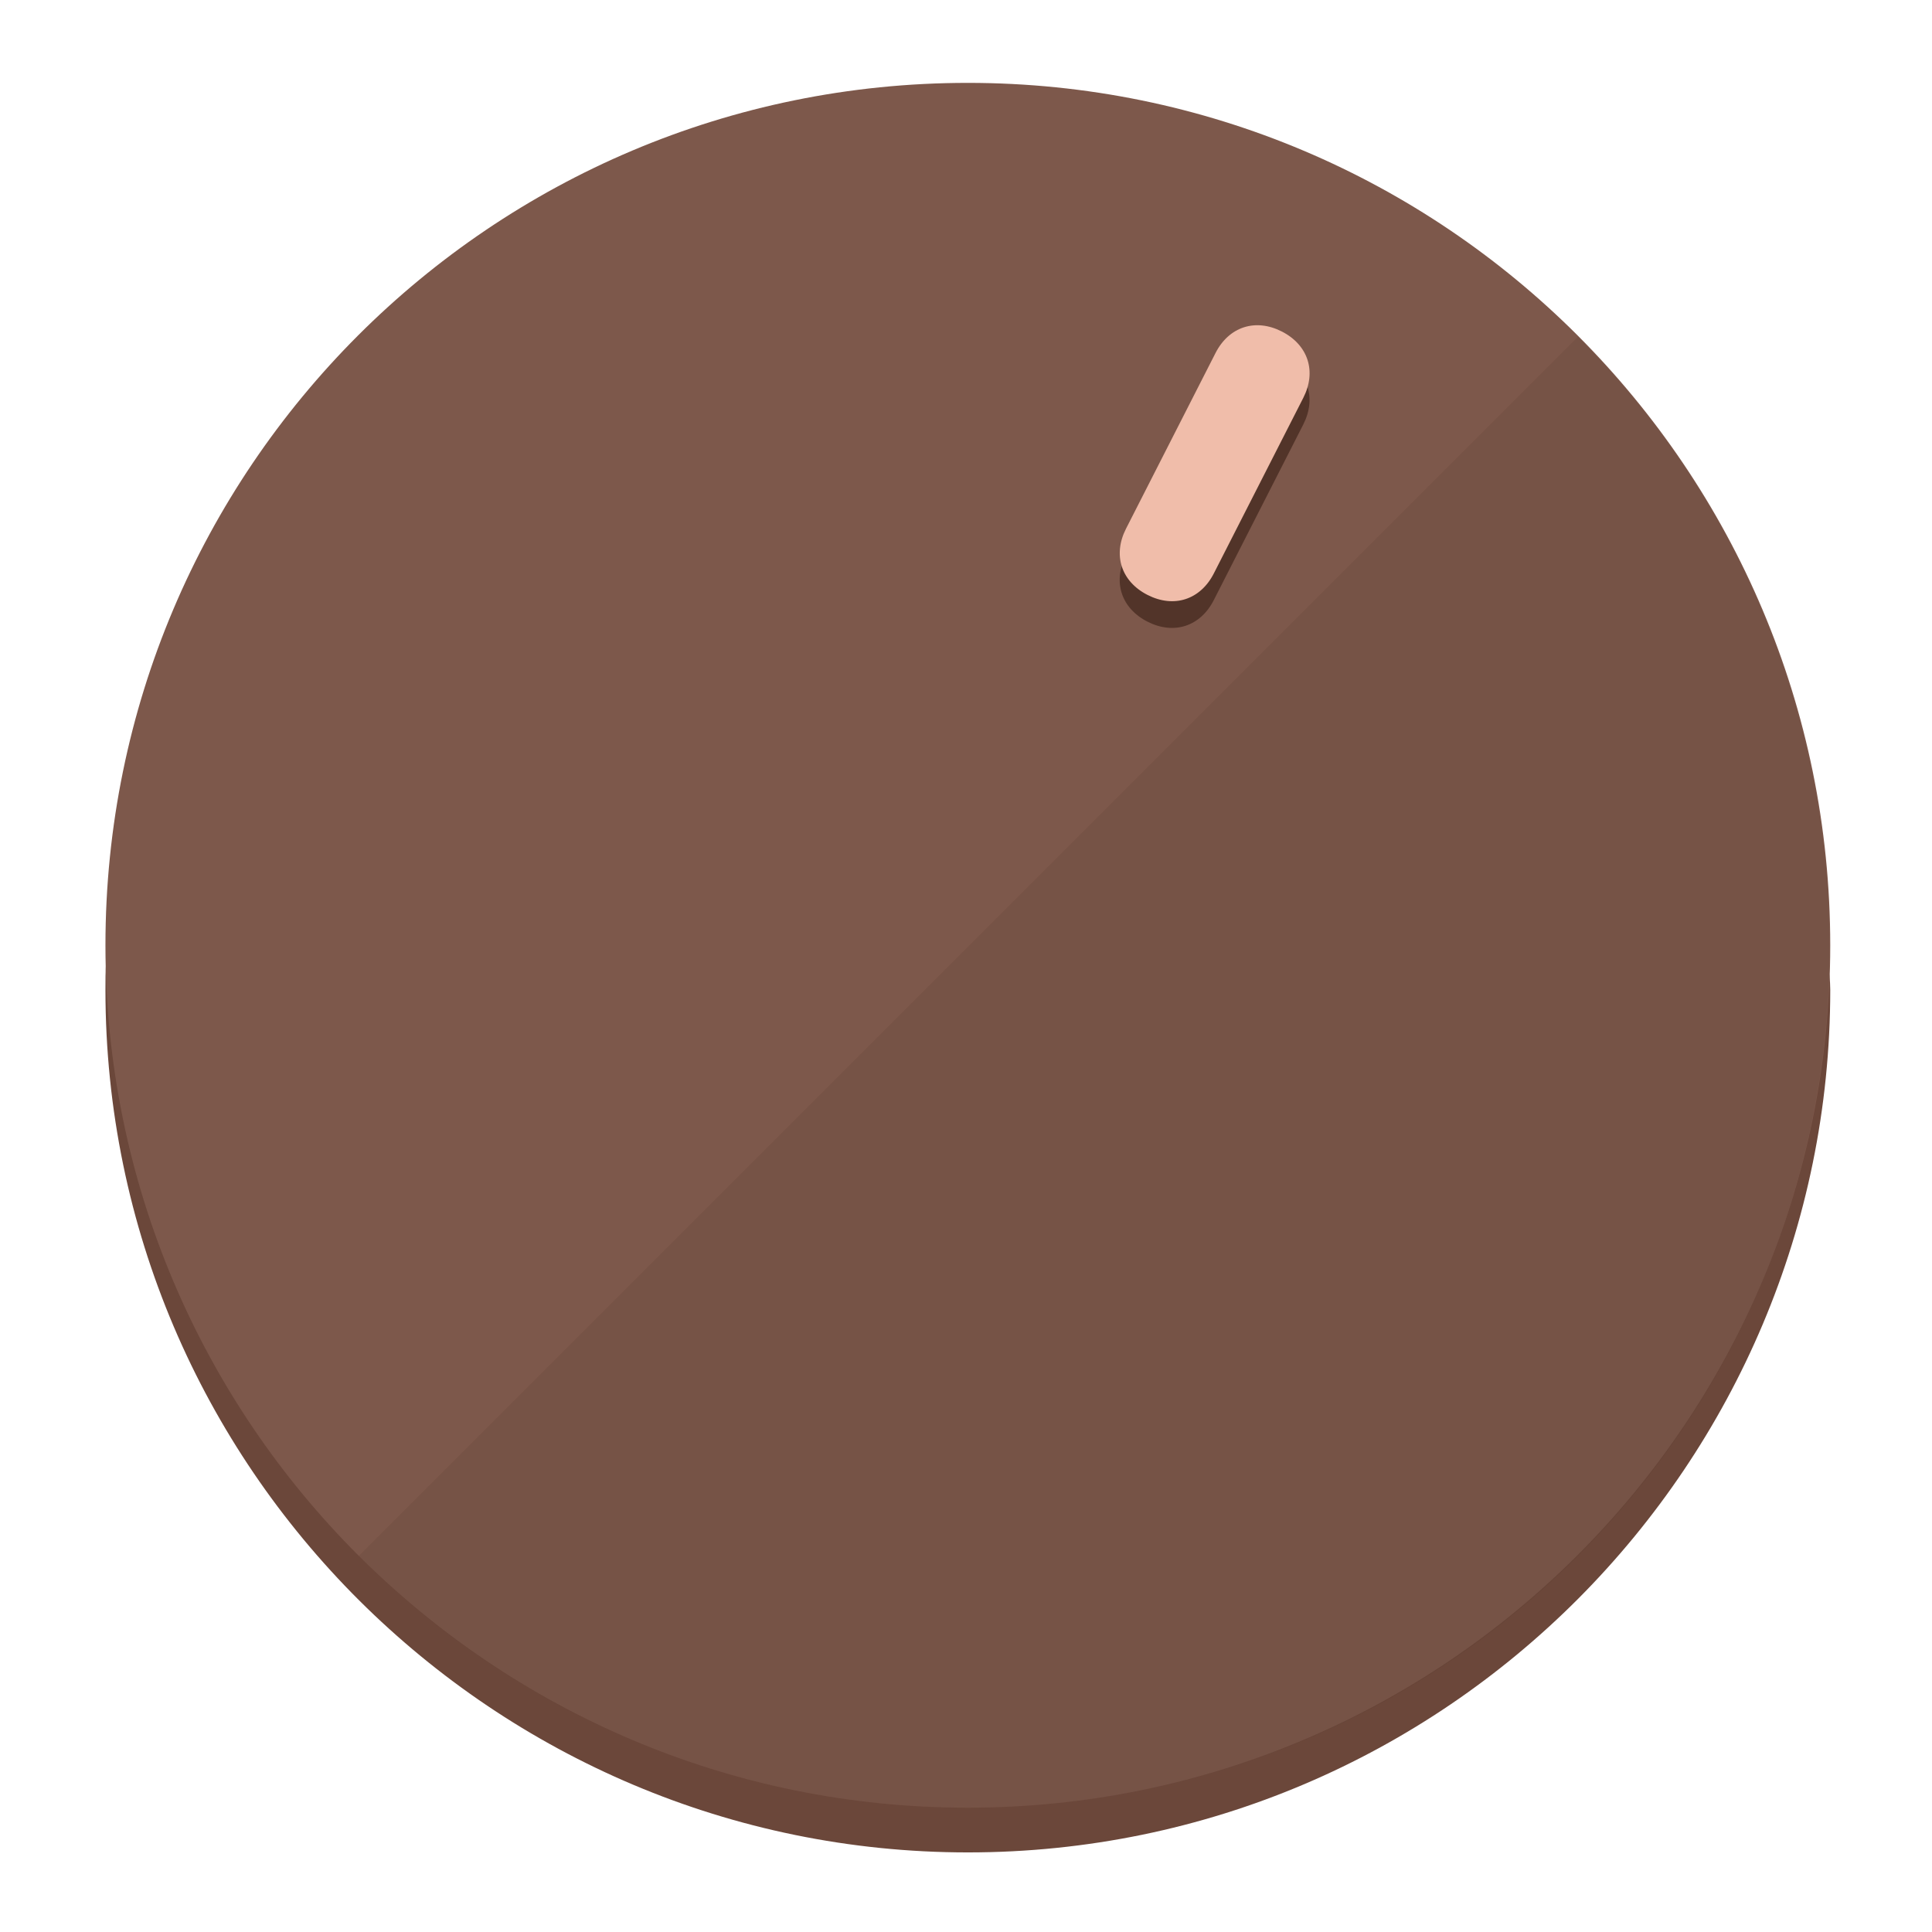
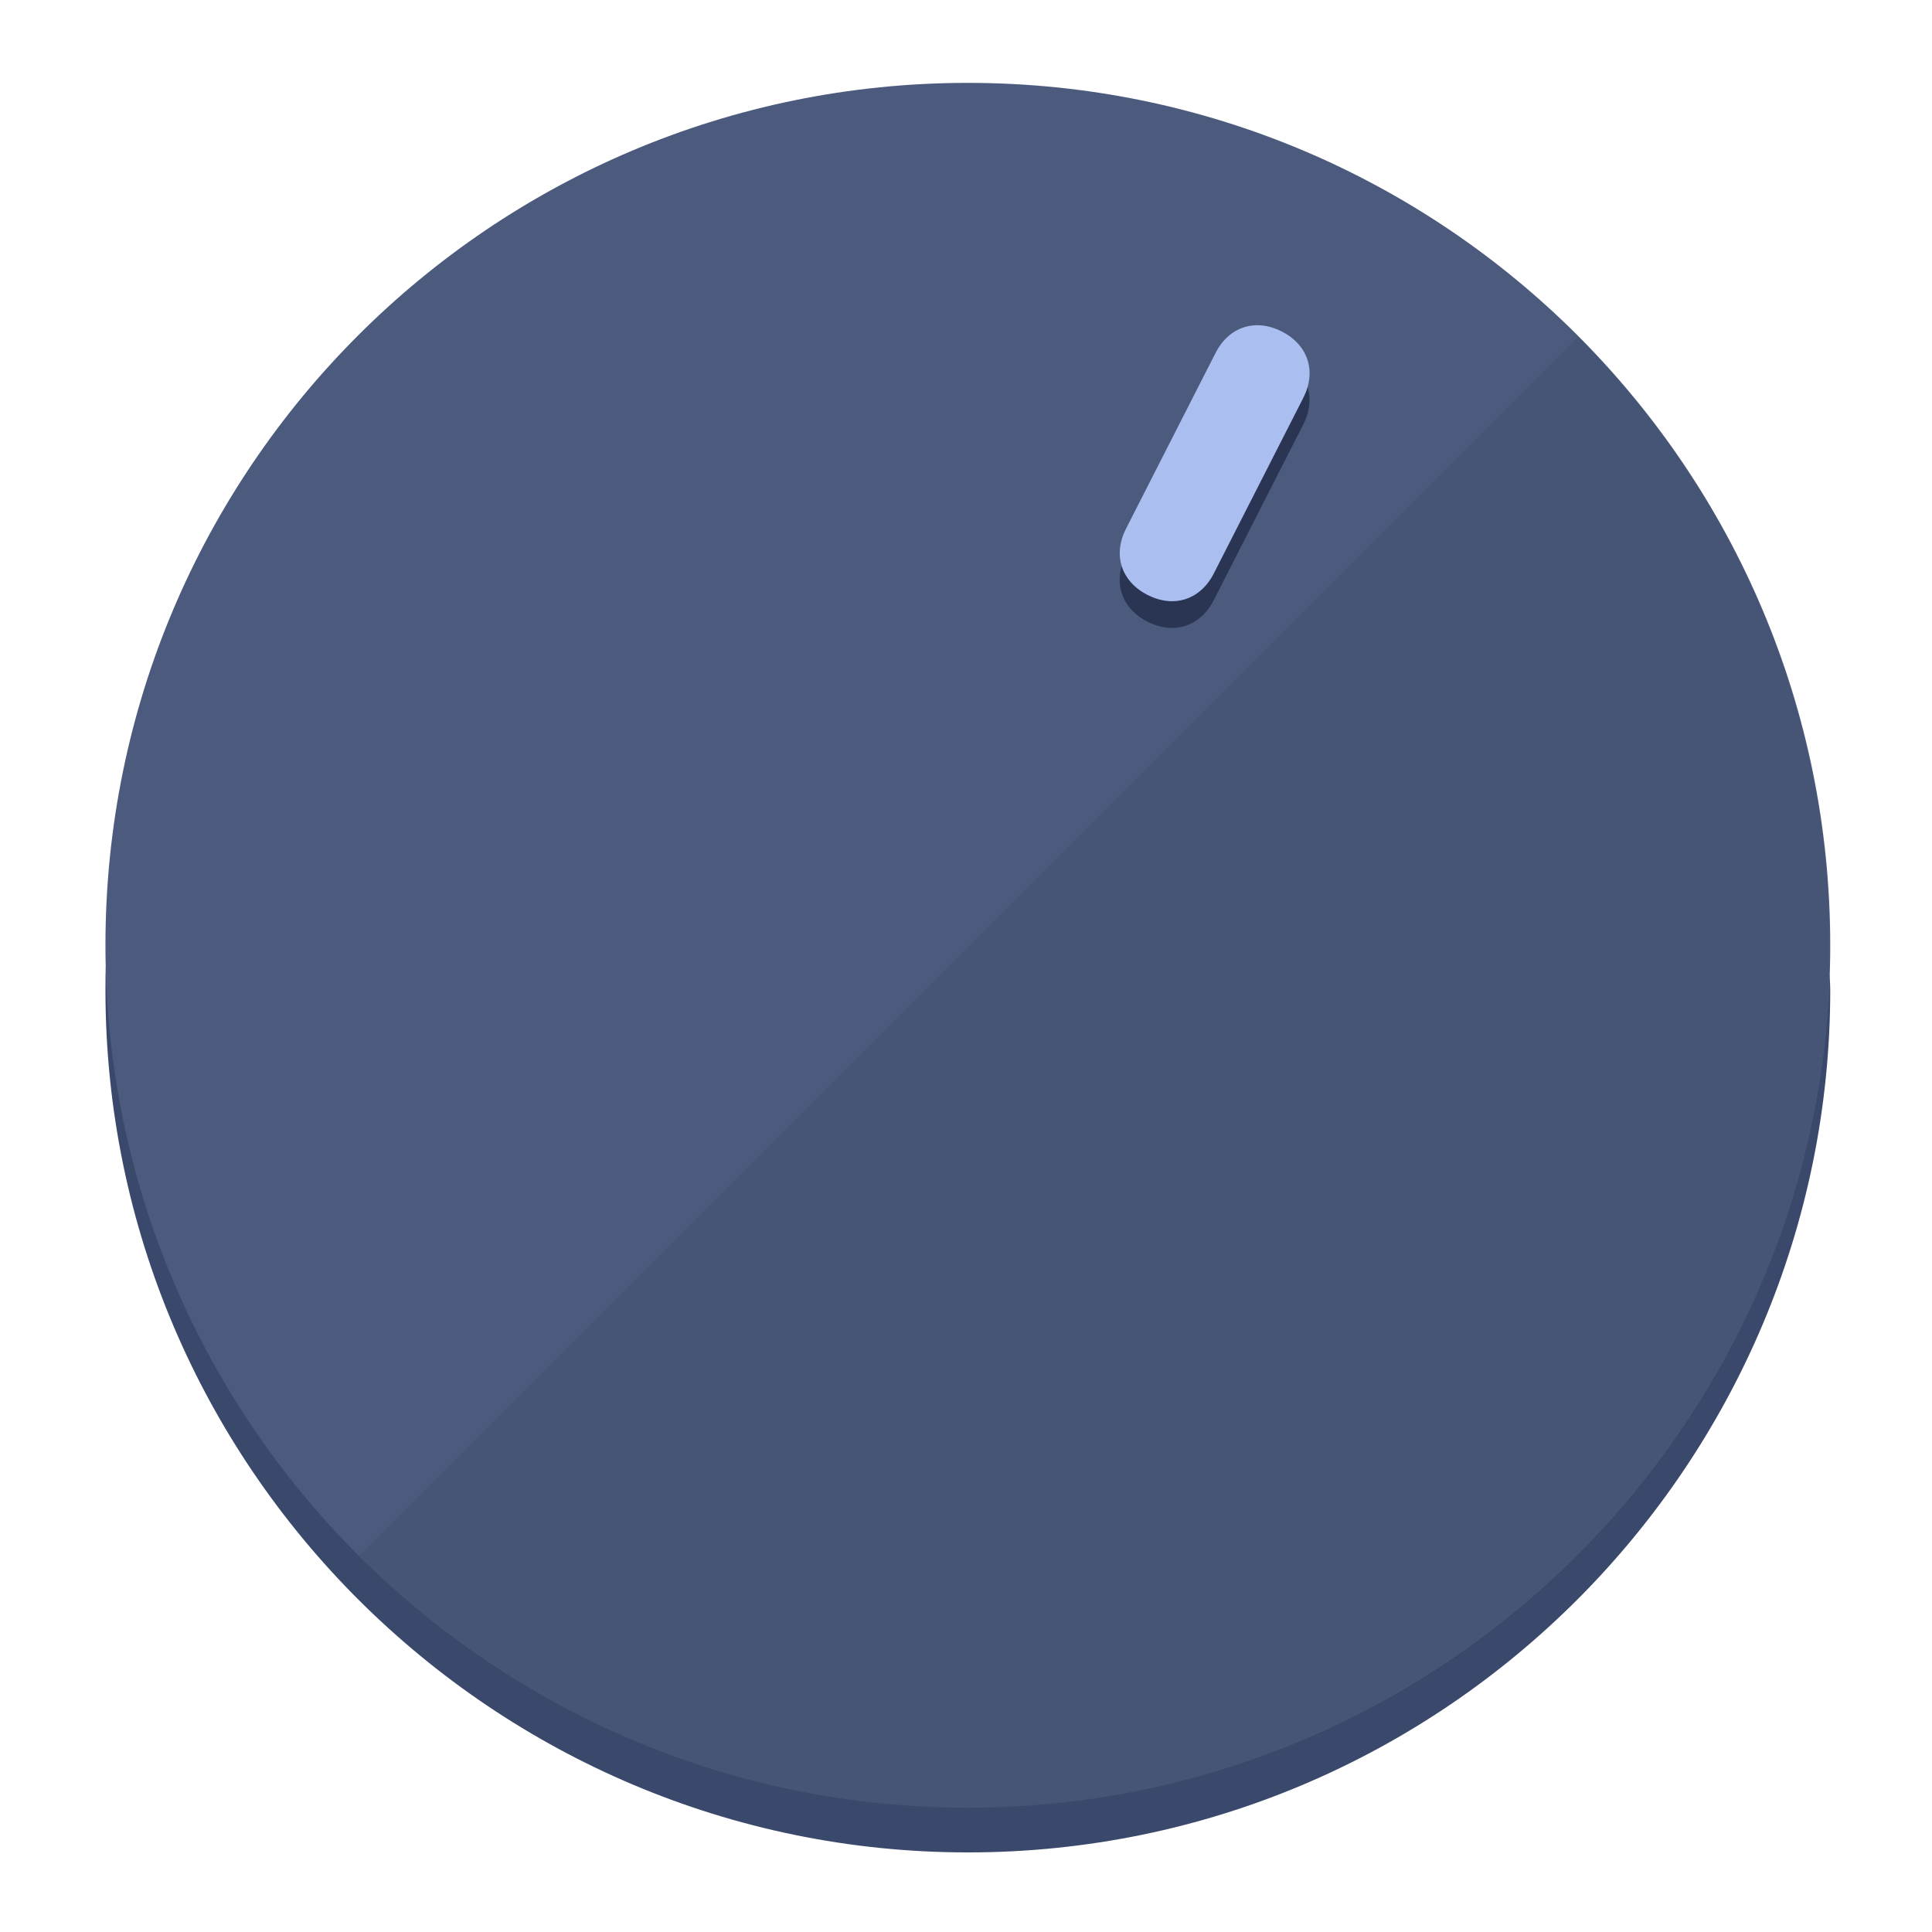
<svg xmlns="http://www.w3.org/2000/svg" height="120px" width="120px" version="1.1" id="Layer_1" viewBox="0 0 496.8 496.8" xml:space="preserve">
  <defs id="defs23" />
  <g id="g3158">
-     <path style="display:inline;fill:#6B473A;fill-opacity:1;stroke-width:1.584" d="m 248.875,445.92 c 116.582,0 212.89,-91.238 220.493,-205.286 0,5.069 1.267,8.87 1.267,13.939 0,121.651 -98.842,221.76 -221.76,221.76 -121.651,0 -221.76,-98.842 -221.76,-221.76 0,-5.069 0,-8.87 1.267,-13.939 7.603,114.048 103.91,205.286 220.493,205.286 z" id="path8" />
-     <circle style="display:inline;fill:#7D584B;fill-opacity:1;stroke-width:1.584" cx="248.875" cy="243.071" r="221.76" id="circle12" />
-     <path style="display:inline;fill:#523429;fill-opacity:0.154;stroke-width:1.587" d="m 405.744,86.606 c 86.308,86.308 86.308,227.193 0,313.5 -86.308,86.308 -227.193,86.308 -313.5,0" id="path14" />
+     <path style="display:inline;fill:#3A486B;fill-opacity:1;stroke-width:1.584" d="m 248.875,445.92 c 116.582,0 212.89,-91.238 220.493,-205.286 0,5.069 1.267,8.87 1.267,13.939 0,121.651 -98.842,221.76 -221.76,221.76 -121.651,0 -221.76,-98.842 -221.76,-221.76 0,-5.069 0,-8.87 1.267,-13.939 7.603,114.048 103.91,205.286 220.493,205.286 z" id="path8" />
+     <circle style="display:inline;fill:#4B5A7D;fill-opacity:1;stroke-width:1.584" cx="248.875" cy="243.071" r="221.76" id="circle12" />
+     <path style="display:inline;fill:#293552;fill-opacity:0.154;stroke-width:1.587" d="m 405.744,86.606 c 86.308,86.308 86.308,227.193 0,313.5 -86.308,86.308 -227.193,86.308 -313.5,0" id="path14" />
  </g>
  <g id="g3198">
    <circle style="display:none;fill:#000000;fill-opacity:0;stroke-width:1.584" cx="331.97" cy="104.232" r="221.76" id="circle12-3" transform="rotate(27)" />
-     <path style="display:inline;fill:#523429;fill-opacity:1;stroke-width:1.584" d="m 312.114,154.319 c -3.452,6.774 -10.269,8.99 -17.044,5.538 v 0 c -6.775,-3.452 -8.99,-10.269 -5.538,-17.044 l 23.012,-45.163 c 3.452,-6.774 10.269,-8.99 17.044,-5.538 v 0 c 6.774,3.452 8.99,10.269 5.538,17.044 z" id="path3789" />
-     <path style="display:inline;fill:#F0BDAA;stroke-width:1.584" d="m 312.13,147.448 c -3.452,6.775 -10.269,8.99 -17.044,5.538 v 0 c -6.774,-3.452 -8.99,-10.269 -5.538,-17.044 l 23.012,-45.163 c 3.452,-6.775 10.269,-8.99 17.044,-5.538 v 0 c 6.775,3.452 8.99,10.269 5.538,17.044 z" id="path915" />
+     <path style="display:inline;fill:#293552;fill-opacity:1;stroke-width:1.584" d="m 312.114,154.319 c -3.452,6.774 -10.269,8.99 -17.044,5.538 v 0 c -6.775,-3.452 -8.99,-10.269 -5.538,-17.044 l 23.012,-45.163 c 3.452,-6.774 10.269,-8.99 17.044,-5.538 v 0 c 6.774,3.452 8.99,10.269 5.538,17.044 z" id="path3789" />
+     <path style="display:inline;fill:#AABFF0;stroke-width:1.584" d="m 312.13,147.448 c -3.452,6.775 -10.269,8.99 -17.044,5.538 v 0 c -6.774,-3.452 -8.99,-10.269 -5.538,-17.044 l 23.012,-45.163 c 3.452,-6.775 10.269,-8.99 17.044,-5.538 v 0 c 6.775,3.452 8.99,10.269 5.538,17.044 z" id="path915" />
  </g>
</svg>
